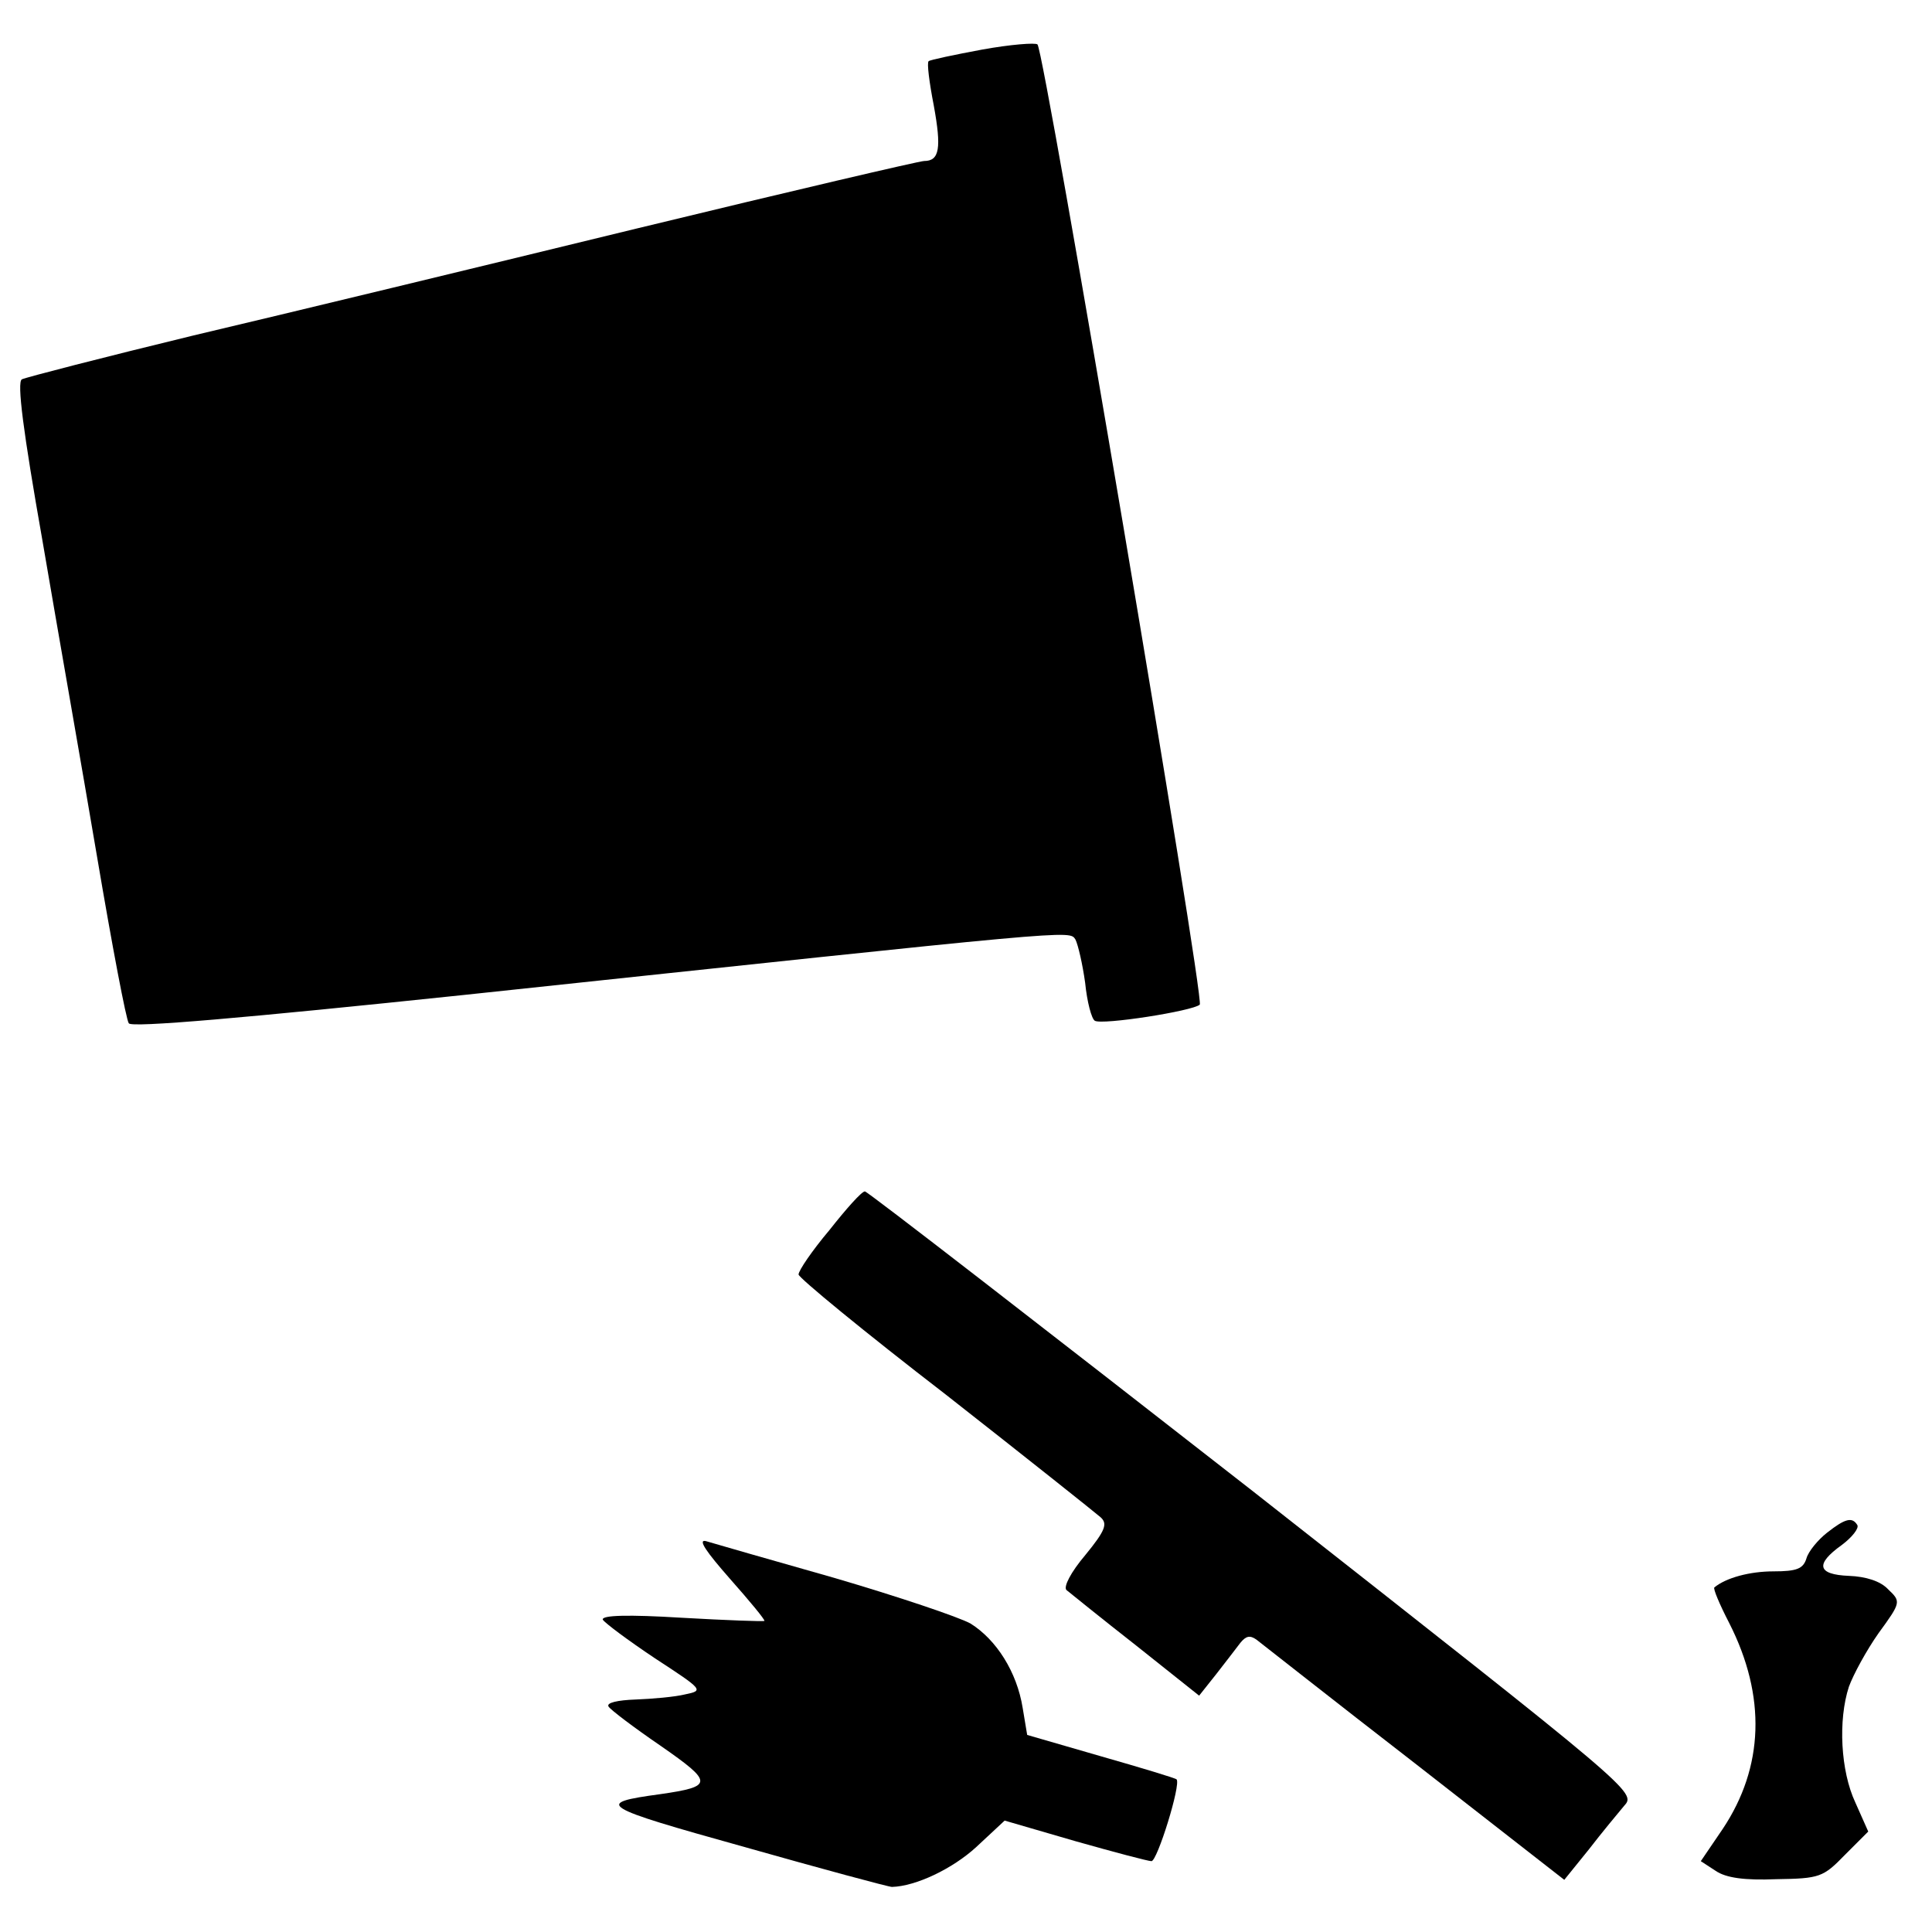
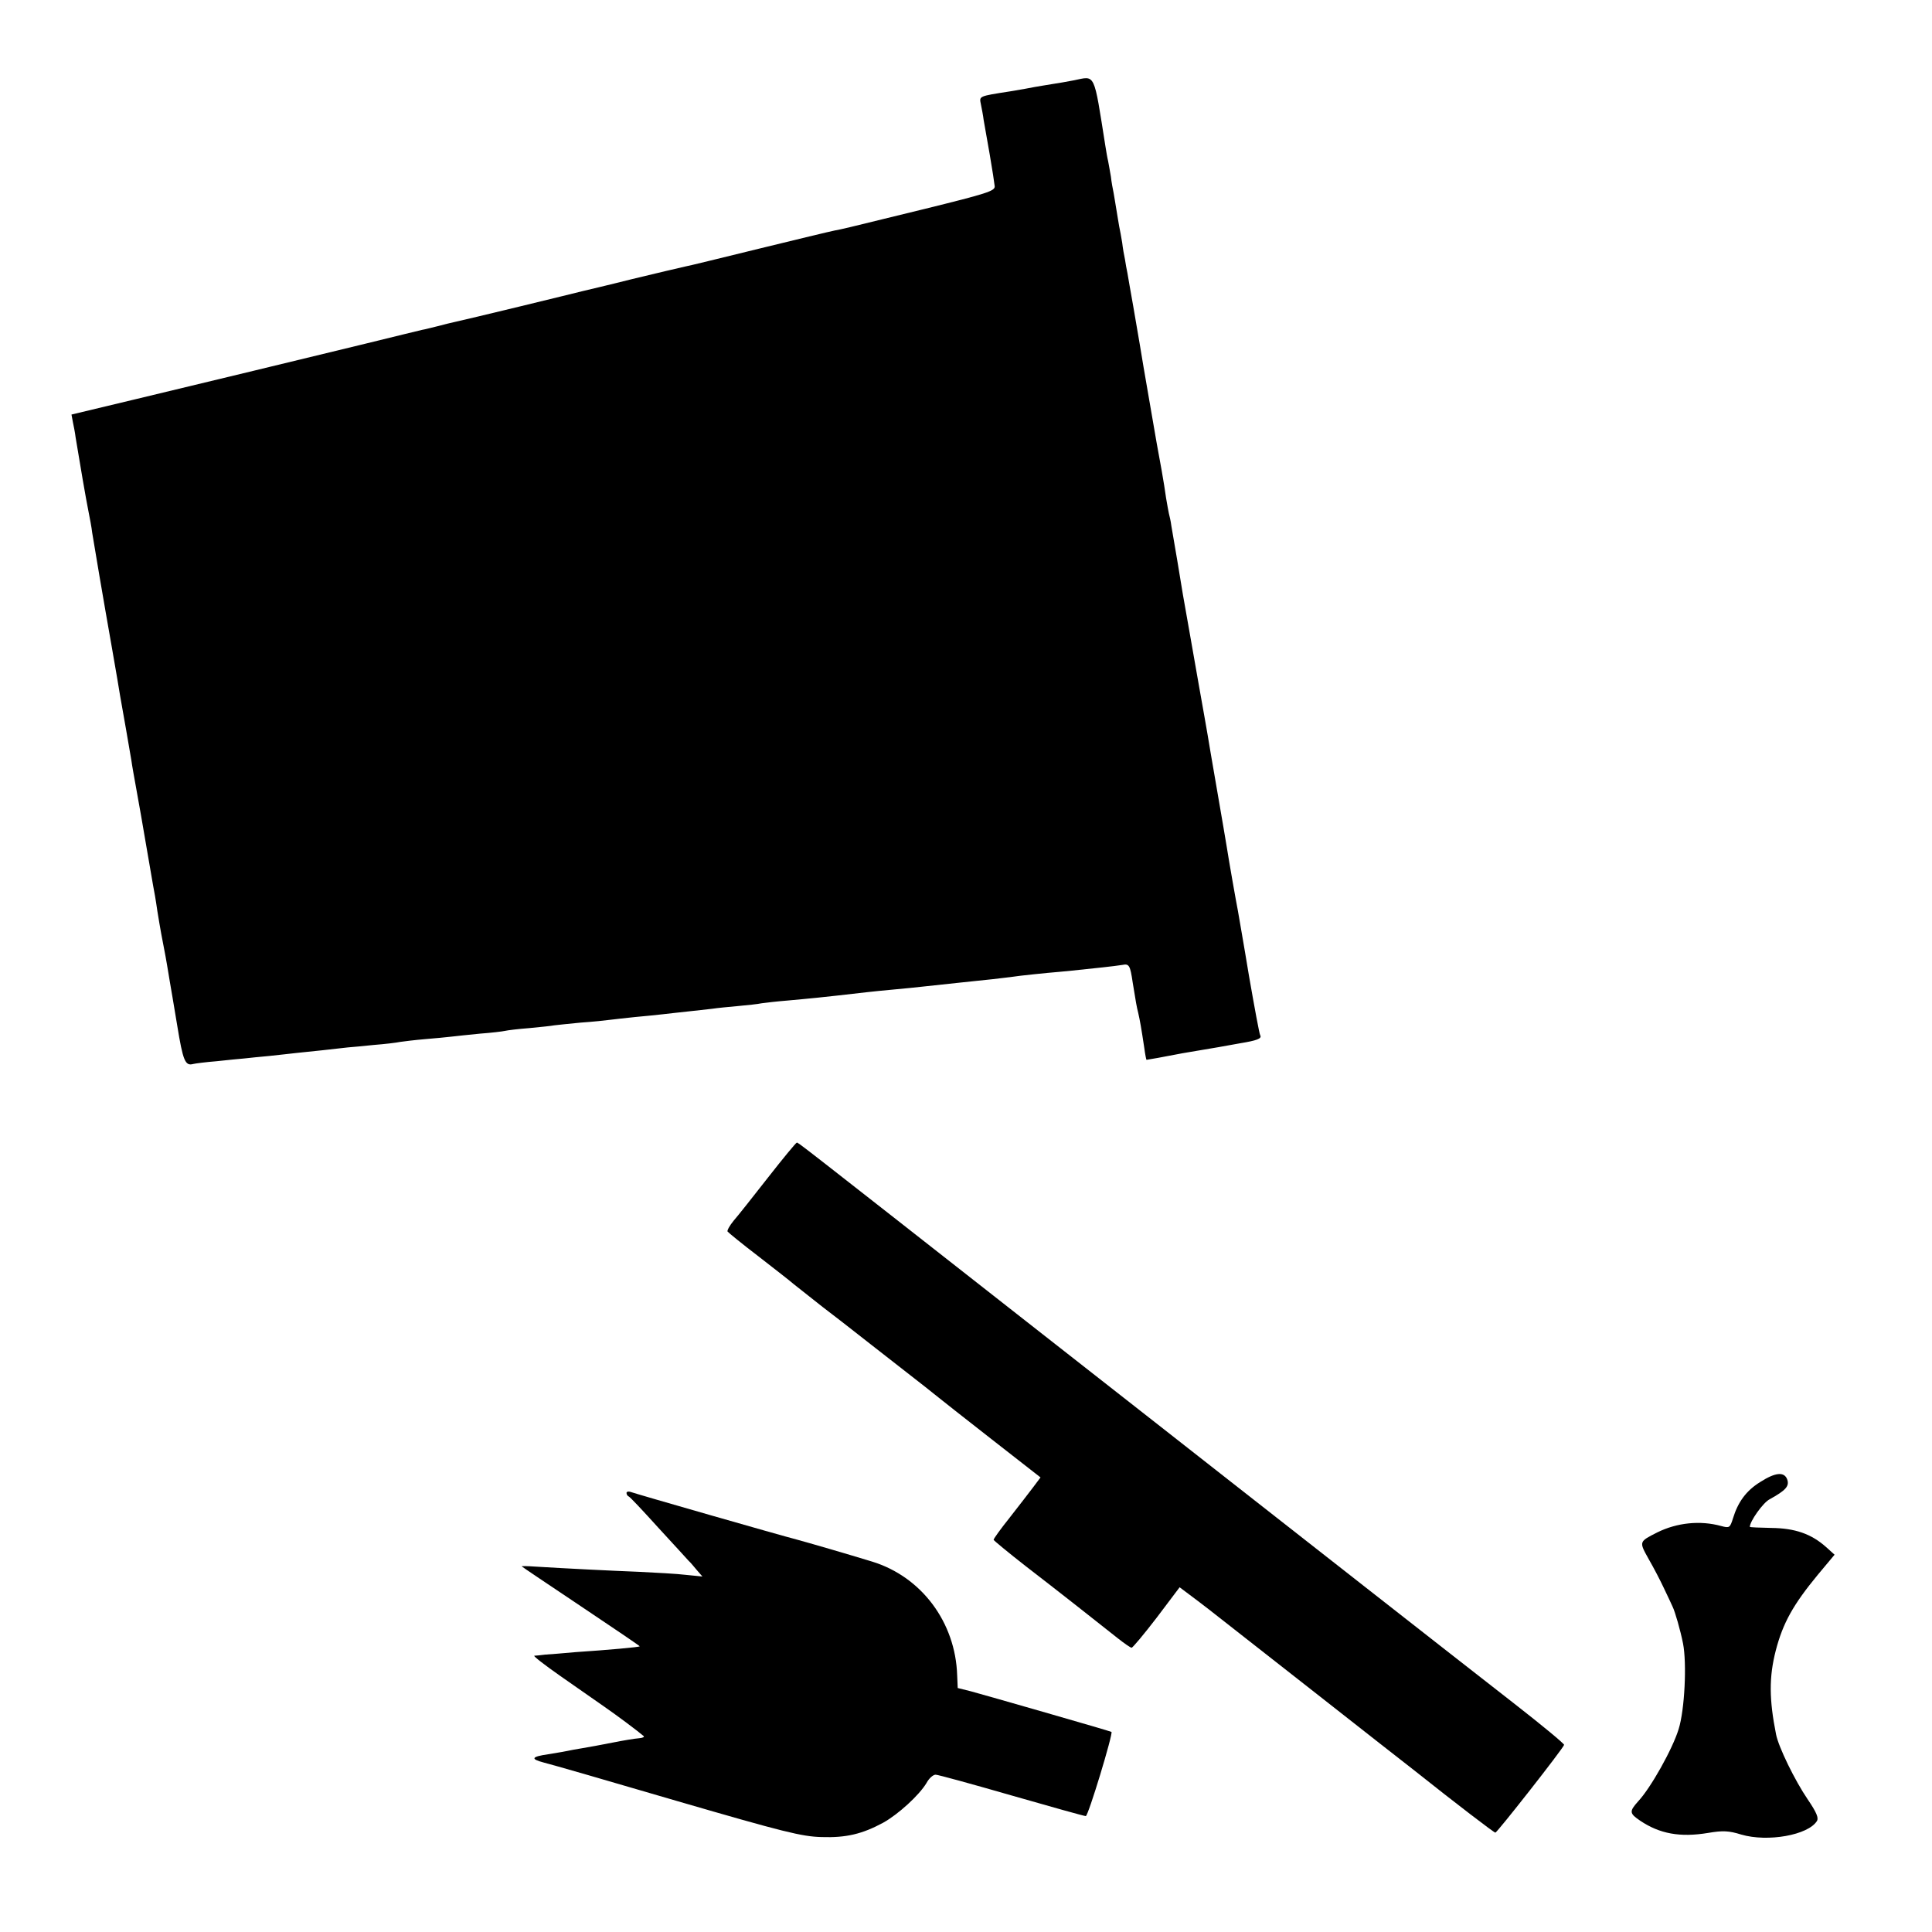
- <svg xmlns="http://www.w3.org/2000/svg" version="1.0" width="300pt" height="300pt" viewBox="0 0 300 300" preserveAspectRatio="xMidYMid meet">
-   <g transform="translate(0,300) scale(0.1,-0.1)" fill="#000000" stroke="none">
-     <path d="M1525 2923 c-43 -8 -81 -16 -83 -18 -3 -2 1 -33 8 -69 12 -66 9 -86 -15 -86 -7 0 -208 -47 -447 -105 -238 -58 -548 -133 -688 -166 -140 -34 -260 -65 -266 -68 -8 -4 2 -81 32 -251 23 -135 62 -356 85 -492 23 -136 45 -252 49 -257 4 -7 177 8 520 44 959 102 940 101 950 86 4 -8 11 -38 15 -67 3 -30 10 -56 15 -59 11 -7 152 15 163 25 8 7 -241 1480 -252 1491 -3 3 -42 0 -86 -8z" />
-     <path d="M1288 1090 c-27 -32 -48 -63 -48 -69 0 -5 102 -89 228 -186 125 -98 233 -184 241 -191 11 -10 8 -20 -24 -59 -22 -26 -34 -49 -29 -54 5 -4 53 -43 108 -86 l98 -78 27 34 c14 18 31 40 37 48 9 11 15 12 25 5 8 -6 118 -93 246 -192 l232 -181 38 47 c20 26 45 56 55 68 19 21 17 22 -576 488 -328 256 -599 466 -603 466 -5 0 -29 -27 -55 -60z" />
-     <path d="M2837 620 c-14 -11 -29 -29 -32 -40 -5 -16 -15 -20 -51 -20 -37 0 -74 -10 -92 -25 -2 -2 8 -26 23 -55 58 -114 54 -224 -10 -320 l-34 -50 23 -15 c16 -11 45 -15 94 -13 68 1 73 3 107 38 l36 36 -20 45 c-23 49 -27 128 -10 180 7 19 27 56 46 83 35 48 35 49 15 68 -12 13 -35 20 -61 21 -49 2 -53 18 -11 48 16 12 27 26 24 31 -8 13 -19 10 -47 -12z" />
-     <path d="M1133 549 c31 -35 55 -64 54 -66 -2 -1 -59 1 -129 5 -82 5 -124 4 -122 -3 3 -5 39 -32 81 -60 75 -49 76 -50 47 -56 -16 -4 -51 -7 -77 -8 -28 -1 -46 -5 -42 -11 3 -5 40 -33 81 -61 82 -57 82 -63 -1 -75 -103 -14 -95 -19 131 -82 120 -34 224 -62 229 -62 37 1 94 28 131 62 l44 41 110 -32 c60 -17 113 -31 118 -31 9 0 46 119 39 127 -2 2 -55 18 -118 36 l-114 33 -7 42 c-9 56 -41 106 -81 131 -18 10 -113 42 -212 71 -99 28 -189 54 -199 57 -13 3 1 -17 37 -58z" />
+ <svg xmlns="http://www.w3.org/2000/svg" version="1.0" width="700pt" height="700pt" viewBox="0 0 700 700" preserveAspectRatio="xMidYMid meet">
+   <g transform="translate(0,700) scale(0.1,-0.1)" fill="#000000" stroke="none">
+     <path d="M3891 6709 c-25 -5 -61 -11 -81 -14 -20 -3 -47 -8 -60 -10 -14 -3 -54 -10 -90 -16 -116 -18 -112 -17 -106 -47 3 -15 8 -40 10 -57 3 -16 13 -73 22 -125 9 -52 17 -104 18 -115 1 -17 -27 -26 -254 -82 -318 -78 -290 -71 -325 -78 -16 -3 -140 -33 -275 -66 -135 -33 -256 -63 -269 -65 -14 -3 -99 -23 -190 -45 -91 -23 -173 -42 -181 -44 -8 -2 -109 -27 -225 -55 -115 -28 -221 -53 -235 -56 -14 -3 -43 -10 -65 -16 -22 -5 -47 -12 -55 -13 -8 -2 -100 -24 -205 -50 -262 -64 -546 -132 -828 -200 l-238 -57 5 -27 c3 -14 8 -39 10 -56 15 -92 38 -226 46 -265 5 -25 12 -61 14 -80 3 -19 15 -89 26 -155 11 -66 32 -185 46 -265 14 -80 27 -156 29 -170 8 -44 36 -204 41 -235 2 -16 11 -66 19 -110 8 -44 24 -134 35 -200 11 -66 23 -131 25 -145 3 -14 10 -54 15 -90 12 -74 18 -104 25 -140 3 -14 7 -38 10 -55 3 -16 7 -43 10 -60 3 -16 15 -88 27 -160 21 -129 29 -148 58 -140 8 2 47 7 85 10 39 4 84 9 100 10 17 2 57 6 90 9 33 4 78 8 100 11 42 4 143 15 185 20 14 1 57 5 95 9 39 3 81 8 95 11 14 2 54 7 90 10 36 3 79 7 95 9 17 2 64 7 105 11 41 3 82 8 90 10 8 2 48 7 88 10 41 4 81 8 90 10 9 1 53 6 97 10 44 3 91 8 105 10 14 2 54 6 90 10 36 3 81 8 100 10 19 2 60 7 90 10 30 3 71 8 90 10 19 3 62 7 95 10 33 3 71 7 85 10 14 2 57 7 95 10 76 7 113 10 285 30 19 2 64 7 100 10 36 3 81 8 100 10 19 2 82 9 140 15 99 10 136 14 220 25 19 2 62 7 95 10 60 5 107 10 200 20 28 3 60 7 72 9 24 5 28 -2 37 -64 12 -74 14 -86 20 -110 6 -26 11 -54 22 -127 3 -23 7 -43 8 -43 2 0 65 11 131 24 11 2 40 7 65 11 25 4 54 9 65 11 11 2 46 8 78 14 61 10 80 17 73 29 -3 4 -21 102 -41 217 -19 116 -38 222 -40 235 -5 24 -33 183 -40 229 -2 14 -18 106 -35 205 -17 99 -33 191 -35 205 -2 14 -16 90 -30 170 -26 147 -49 280 -59 335 -6 39 -35 211 -42 250 -2 17 -7 37 -9 45 -2 8 -6 33 -10 55 -3 22 -10 67 -16 100 -16 87 -16 86 -45 255 -15 85 -30 175 -34 200 -4 25 -15 88 -24 140 -9 52 -19 106 -21 120 -3 14 -7 36 -9 50 -3 14 -8 41 -10 60 -3 19 -8 46 -11 60 -2 13 -7 40 -10 60 -3 20 -8 47 -10 60 -3 14 -8 41 -10 60 -3 19 -8 44 -10 56 -3 12 -7 36 -10 55 -43 271 -35 254 -114 238z" />
+     <path d="M2783 2734 c-54 -69 -110 -140 -125 -157 -14 -17 -24 -35 -22 -39 3 -4 53 -45 112 -90 59 -46 116 -90 127 -100 11 -9 58 -46 105 -83 47 -36 99 -76 115 -89 17 -13 89 -70 160 -125 72 -56 137 -107 145 -114 8 -7 95 -75 192 -151 l178 -139 -27 -36 c-15 -20 -53 -69 -85 -110 -32 -40 -58 -76 -58 -80 1 -3 53 -46 117 -96 117 -90 250 -195 332 -260 24 -19 47 -35 51 -35 4 0 45 49 91 109 l83 110 36 -27 c20 -15 52 -39 71 -54 19 -15 185 -145 370 -290 184 -145 351 -275 370 -290 156 -124 292 -228 297 -228 7 1 245 304 249 318 1 4 -80 71 -180 149 -100 78 -342 267 -537 420 -195 153 -416 326 -490 384 -74 58 -409 321 -745 584 -840 659 -822 645 -828 645 -3 0 -50 -57 -104 -126z" />
+     <path d="M6377 1630 c-50 -31 -80 -72 -98 -131 -11 -35 -13 -36 -43 -28 -76 21 -160 12 -231 -23 -67 -34 -67 -33 -32 -96 18 -31 43 -79 56 -107 13 -27 27 -57 31 -66 9 -18 29 -88 38 -134 14 -72 6 -240 -16 -310 -22 -72 -101 -213 -147 -262 -32 -36 -32 -43 8 -70 70 -47 144 -61 246 -44 53 9 75 8 120 -6 96 -28 242 -2 274 49 7 11 -1 31 -33 78 -47 69 -106 190 -115 236 -25 126 -26 207 -1 304 26 100 63 166 152 274 l61 73 -31 28 c-54 48 -113 68 -198 69 -43 1 -78 2 -78 4 0 20 48 88 72 100 58 32 71 47 64 70 -10 31 -43 28 -99 -8z" />
+     <path d="M2270 1591 c0 -5 3 -11 8 -13 4 -1 52 -52 107 -113 55 -60 105 -114 110 -120 6 -5 19 -21 30 -34 l20 -23 -60 6 c-33 4 -109 8 -170 11 -102 4 -263 12 -377 19 -27 2 -48 2 -48 1 0 -1 97 -66 215 -145 118 -79 214 -144 213 -145 -3 -3 -113 -13 -233 -21 -44 -4 -93 -8 -110 -9 -16 -2 -34 -4 -39 -4 -5 -1 38 -34 95 -74 57 -40 129 -90 159 -111 49 -34 121 -88 142 -106 4 -3 -3 -7 -17 -8 -14 -1 -57 -8 -97 -16 -40 -8 -89 -17 -108 -20 -19 -3 -46 -8 -60 -11 -13 -3 -42 -7 -64 -11 -61 -9 -65 -17 -16 -30 25 -6 243 -69 485 -140 385 -112 450 -128 521 -130 90 -3 148 11 224 52 54 30 130 99 157 144 9 17 24 30 33 30 8 0 132 -34 274 -75 143 -41 264 -75 270 -75 9 0 100 301 93 305 -4 3 -464 135 -509 147 l-48 12 -2 46 c-6 192 -129 357 -308 412 -102 31 -205 61 -270 79 -66 17 -585 166 -607 174 -7 2 -13 0 -13 -4z" />
  </g>
</svg>
